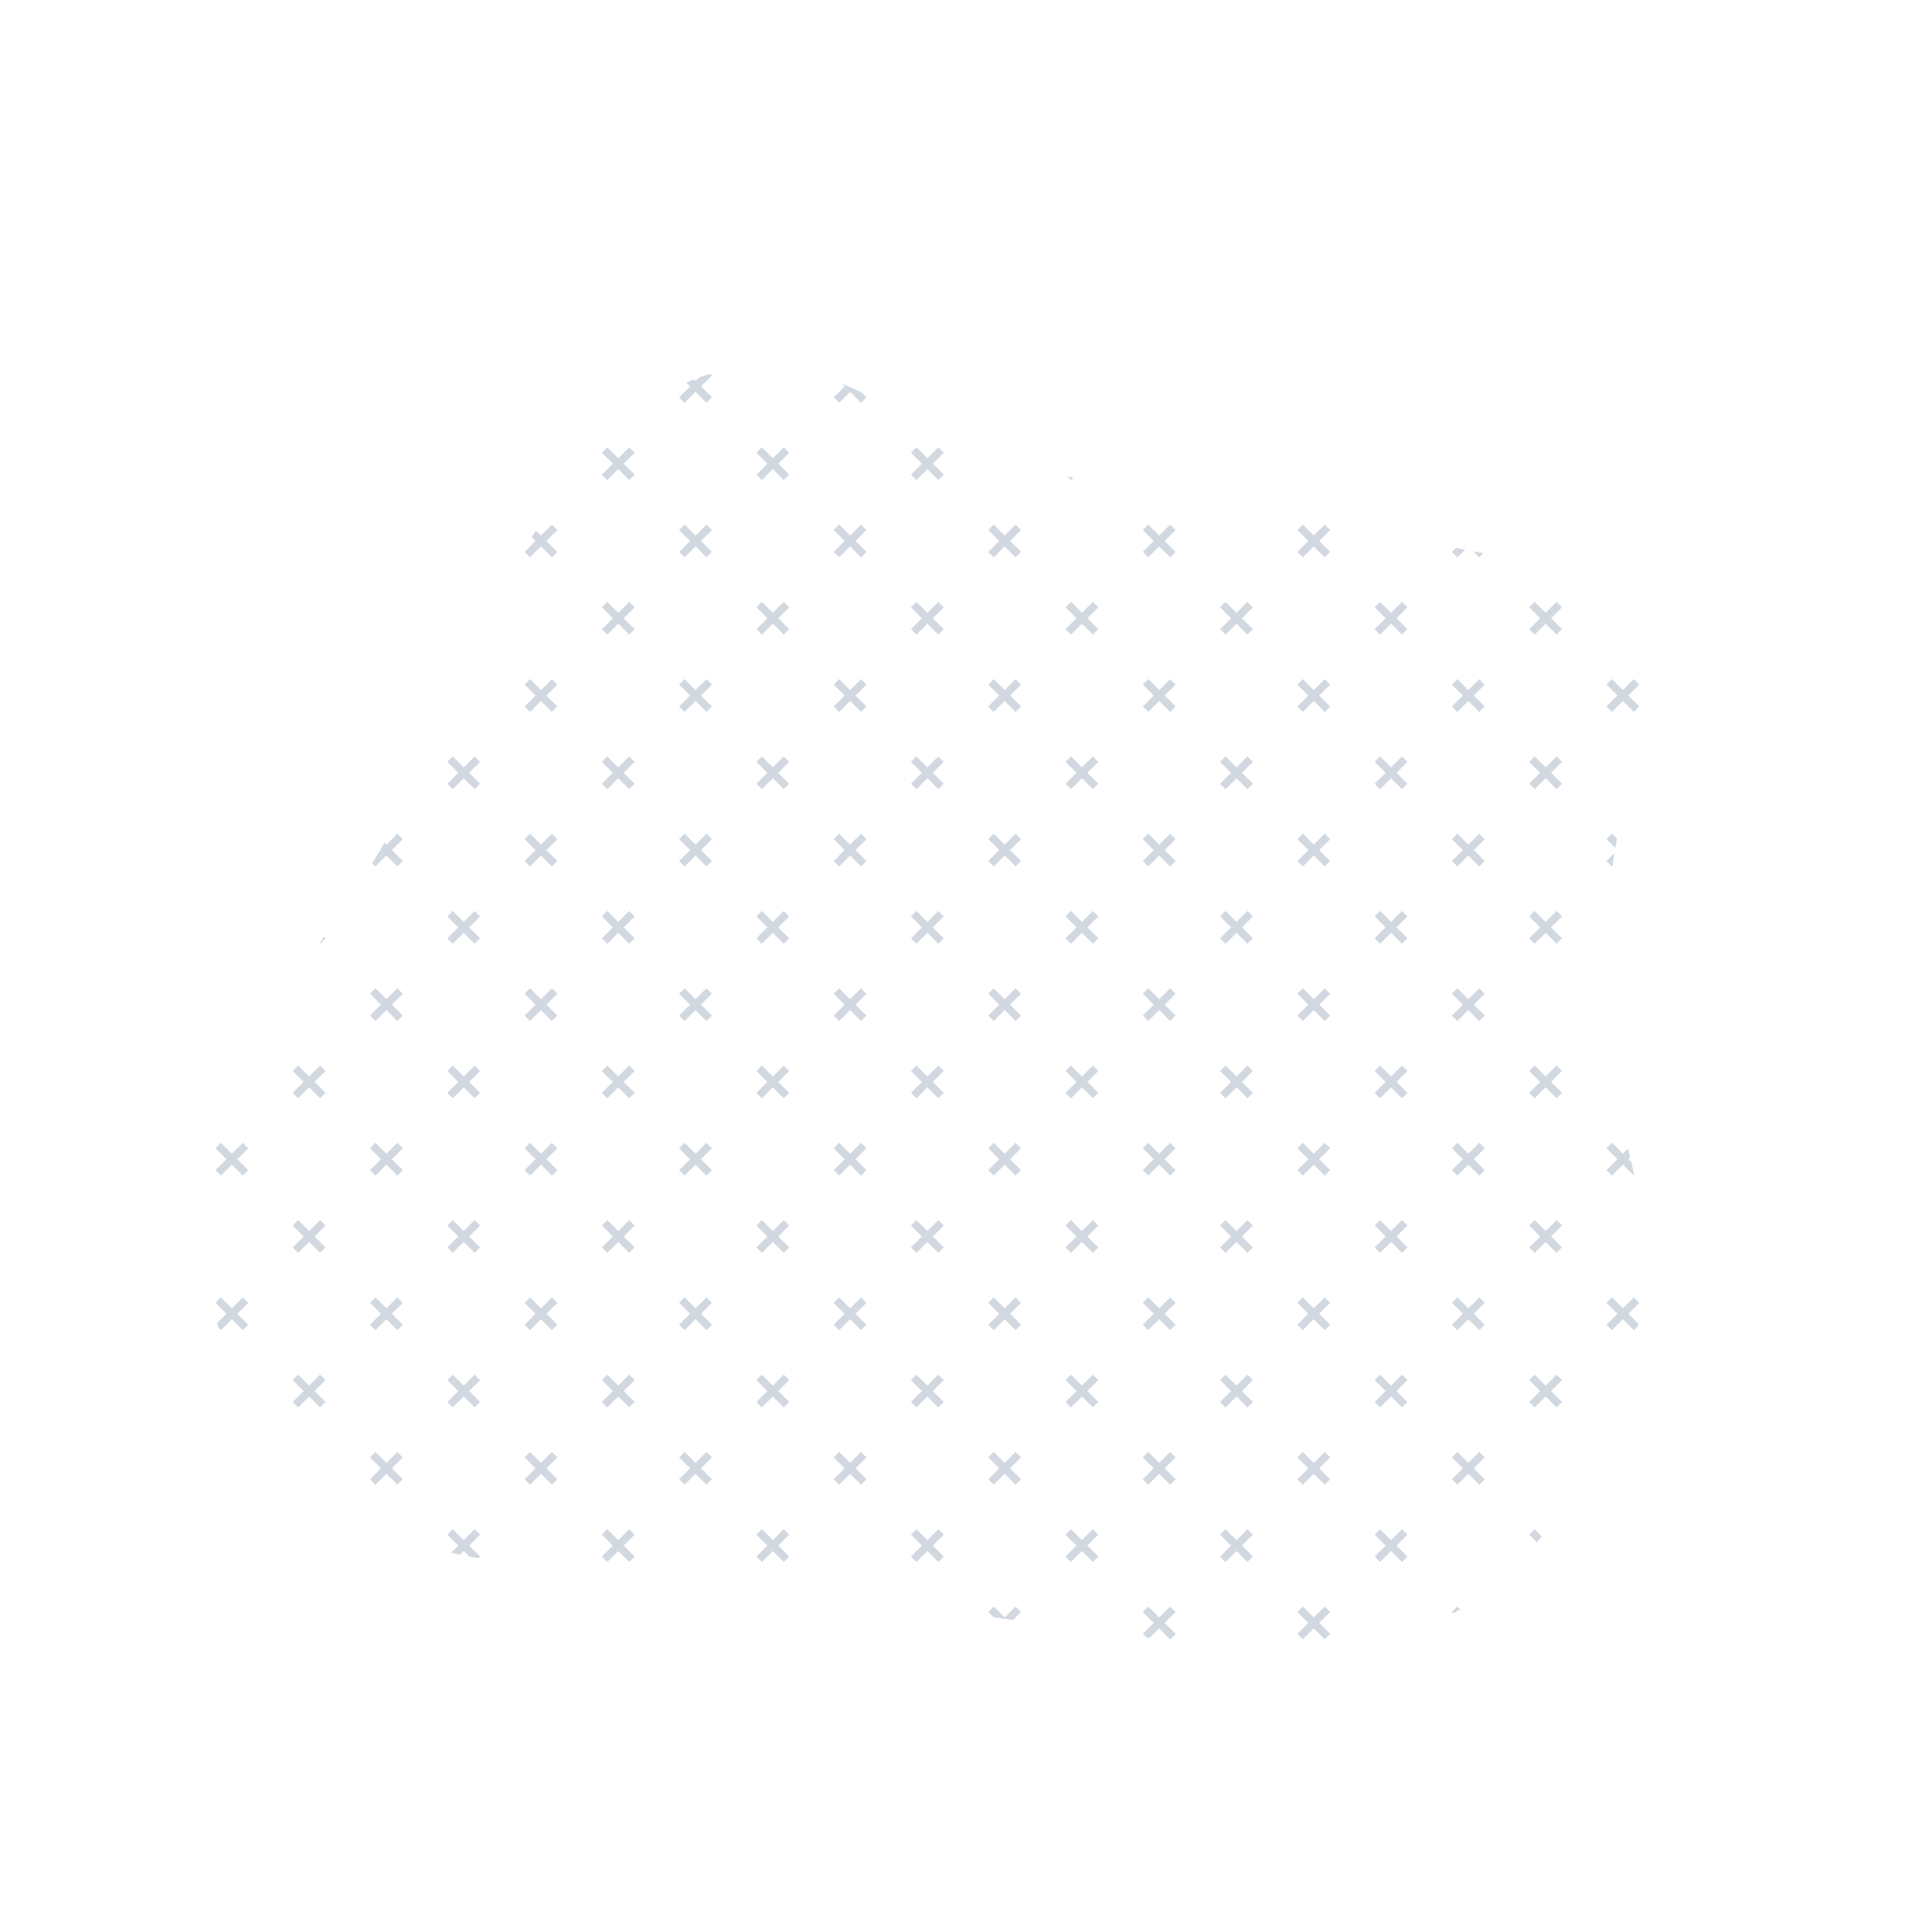
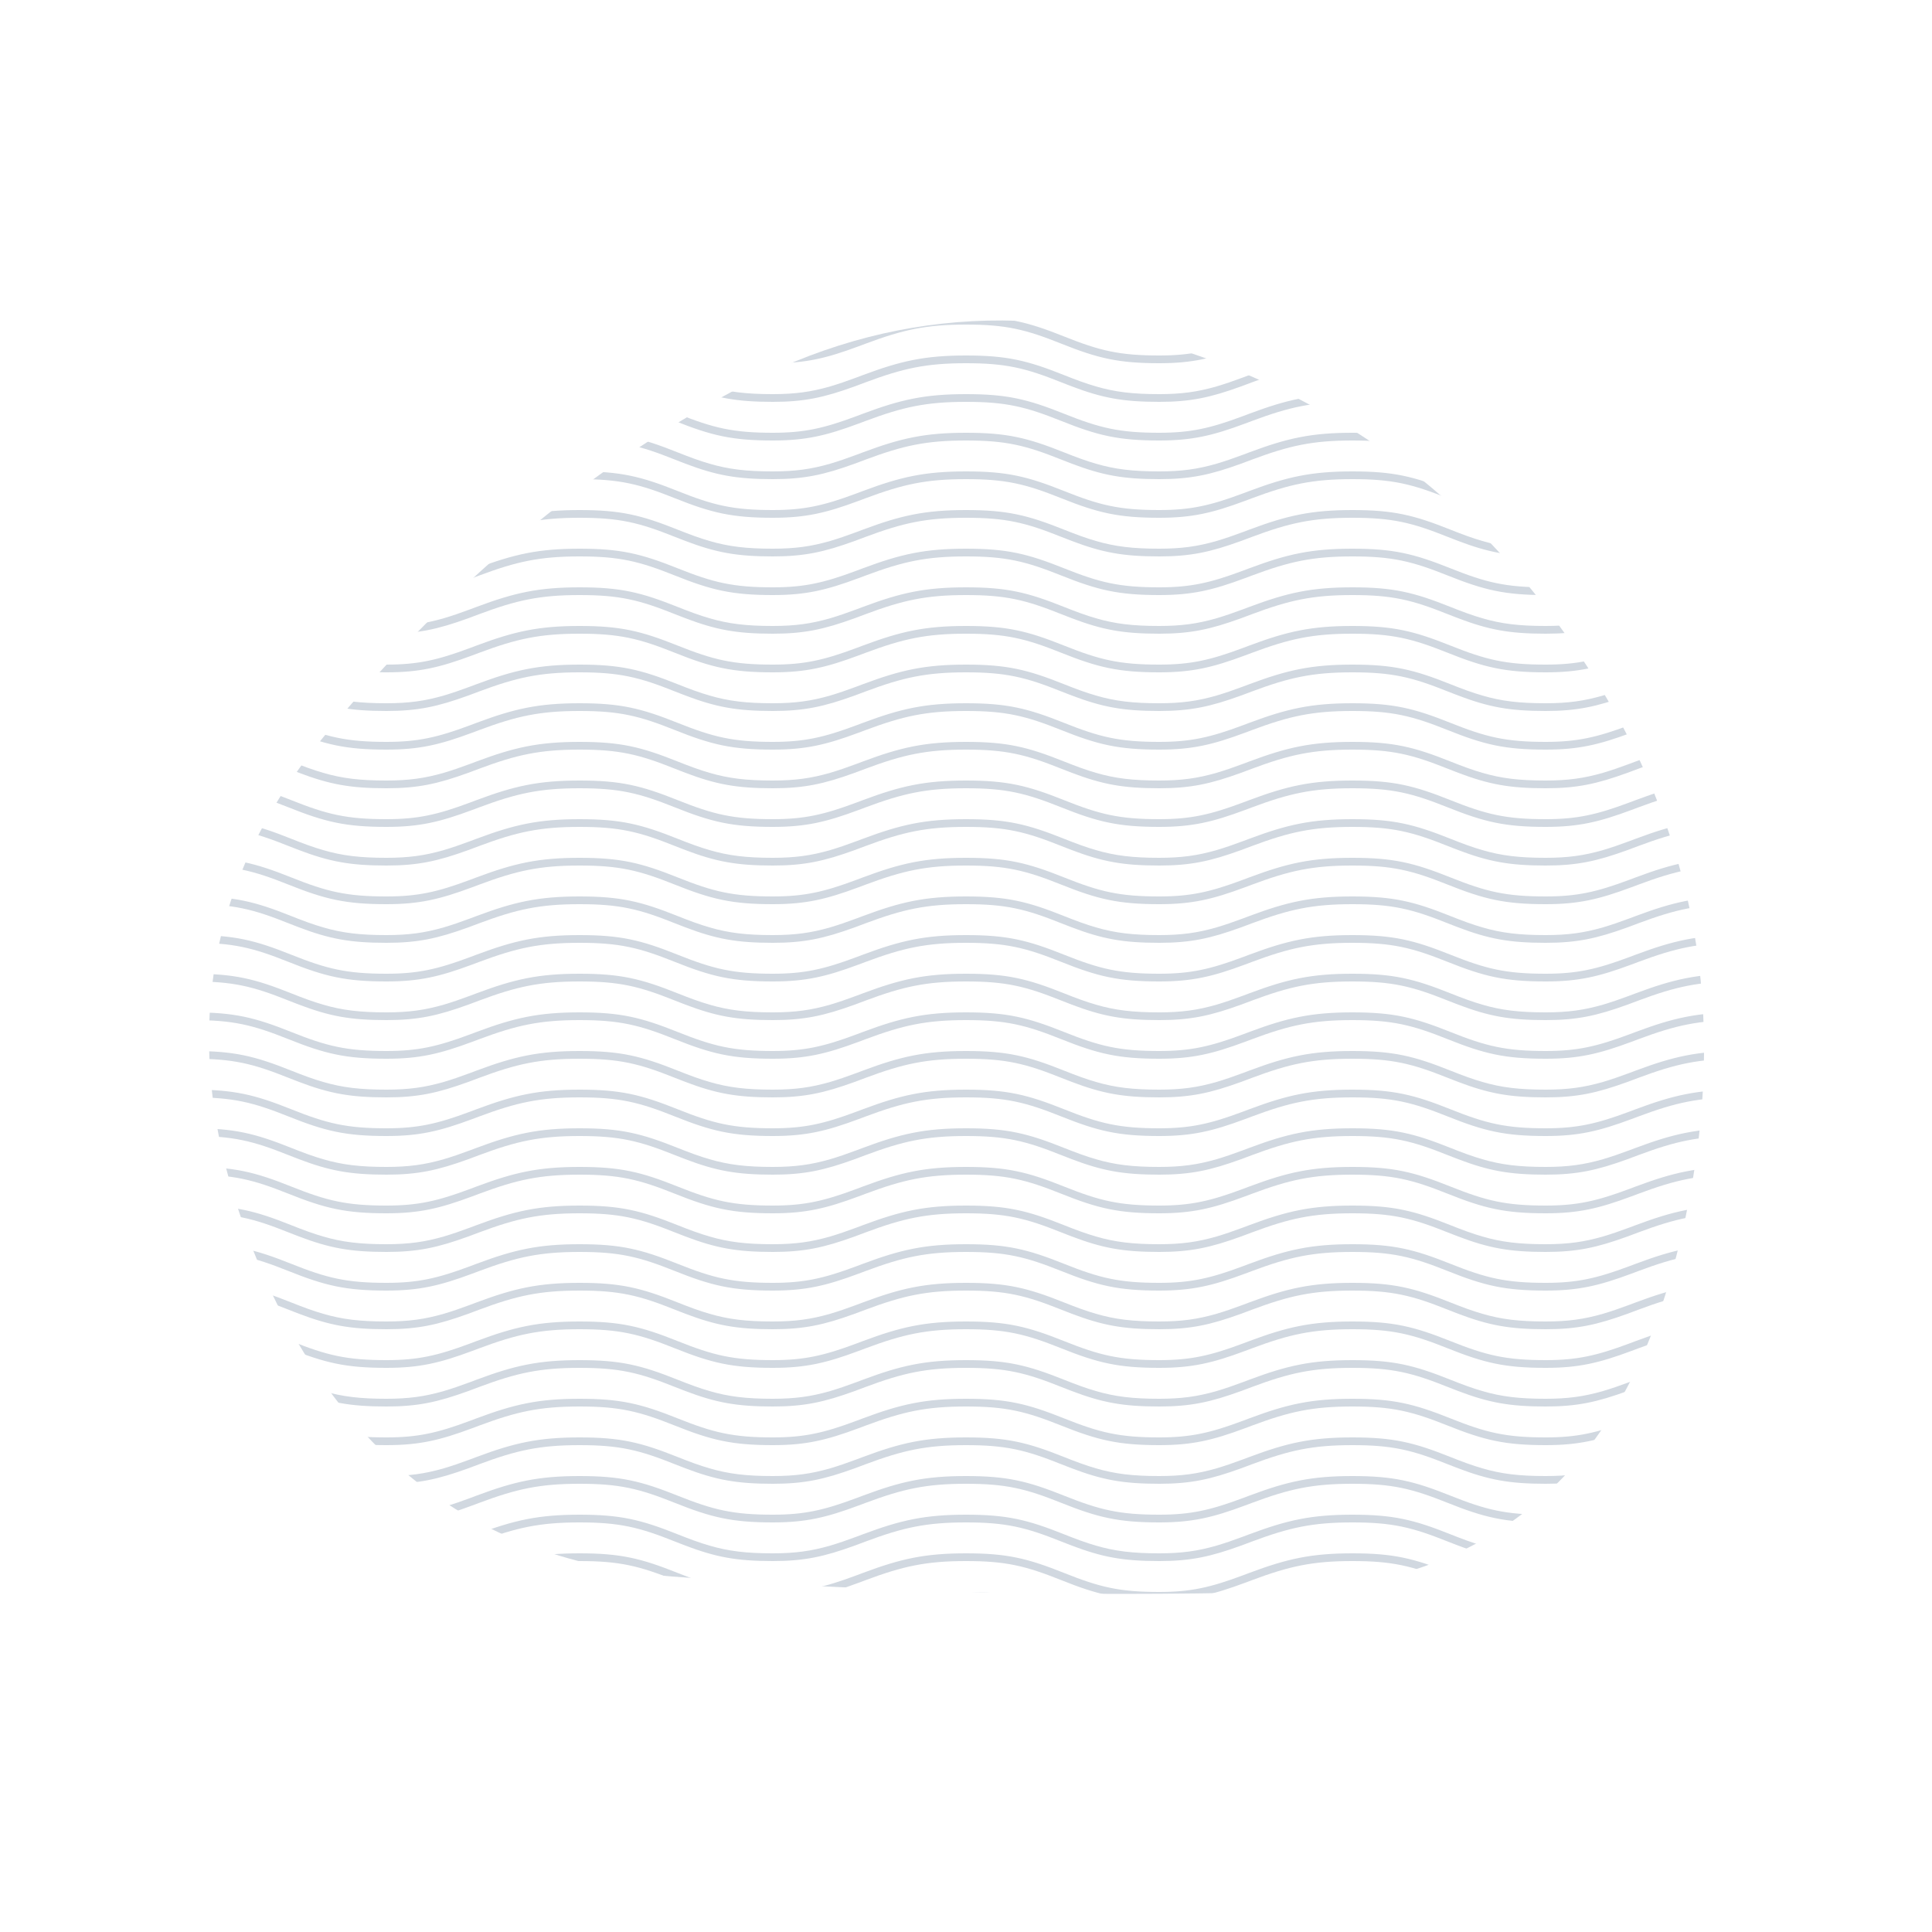
<svg xmlns="http://www.w3.org/2000/svg" viewBox="0 0 500 500" width="100%" id="blobSvg">
  <defs>
-     <pattern id="pattern" x="0" y="0" width="40" height="40" patternUnits="userSpaceOnUse" fill="#d1d8e0">
-       <path d="M0 38.59l2.83-2.83 1.41 1.41L1.41 40H0v-1.41zM0 1.4l2.83 2.83 1.41-1.41L1.41 0H0v1.41zM38.59 40l-2.83-2.83 1.41-1.41L40 38.59V40h-1.41zM40 1.41l-2.83 2.83-1.41-1.41L38.59 0H40v1.41zM20 18.6l2.83-2.83 1.41 1.41L21.41 20l2.83 2.83-1.41 1.41L20 21.41l-2.83 2.83-1.41-1.41L18.59 20l-2.83-2.83 1.41-1.41L20 18.59z" />
+     <pattern id="pattern" x="0" y="0" width="100" height="20" patternUnits="userSpaceOnUse" fill="#d1d8e0">
+       <path d="M21.184 20c.357-.13.72-.264 1.088-.402l1.768-.661C33.64 15.347 39.647 14 50 14c10.271 0 15.362 1.222 24.629 4.928.955.383 1.869.74 2.75 1.072h6.225c-2.51-.73-5.139-1.691-8.233-2.928C65.888 13.278 60.562 12 50 12c-10.626 0-16.855 1.397-26.66 5.063l-1.767.662c-2.475.923-4.66 1.674-6.724 2.275h6.335zm0-20C13.258 2.892 8.077 4 0 4V2c5.744 0 9.951-.574 14.85-2h6.334zM77.38 0C85.239 2.966 90.502 4 100 4V2c-6.842 0-11.386-.542-16.396-2h-6.225zM0 14c8.44 0 13.718-1.21 22.272-4.402l1.768-.661C33.64 5.347 39.647 4 50 4c10.271 0 15.362 1.222 24.629 4.928C84.112 12.722 89.438 14 100 14v-2c-10.271 0-15.362-1.222-24.629-4.928C65.888 3.278 60.562 2 50 2 39.374 2 33.145 3.397 23.34 7.063l-1.767.662C13.223 10.84 8.163 12 0 12v2z" />
    </pattern>
  </defs>
-   <path id="blob" d="M421.5,298Q434,346,405,389.5Q376,433,323.5,427Q271,421,230.5,414.5Q190,408,135,404.5Q80,401,59.5,351.5Q39,302,72.5,258Q106,214,118,178.5Q130,143,158.5,113Q187,83,226,103Q265,123,298,128Q331,133,383,143Q435,153,422,201.5Q409,250,421.5,298Z" fill="url(#pattern)" />
+   <path id="blob" d="M432.5,330Q410,410,330,412Q250,414,174,408Q98,402,66.5,326Q35,250,83.5,191Q132,132,191,100.5Q250,69,315.5,94Q381,119,418,184.5Q455,250,432.5,330Z" fill="url(#pattern)" />
</svg>
